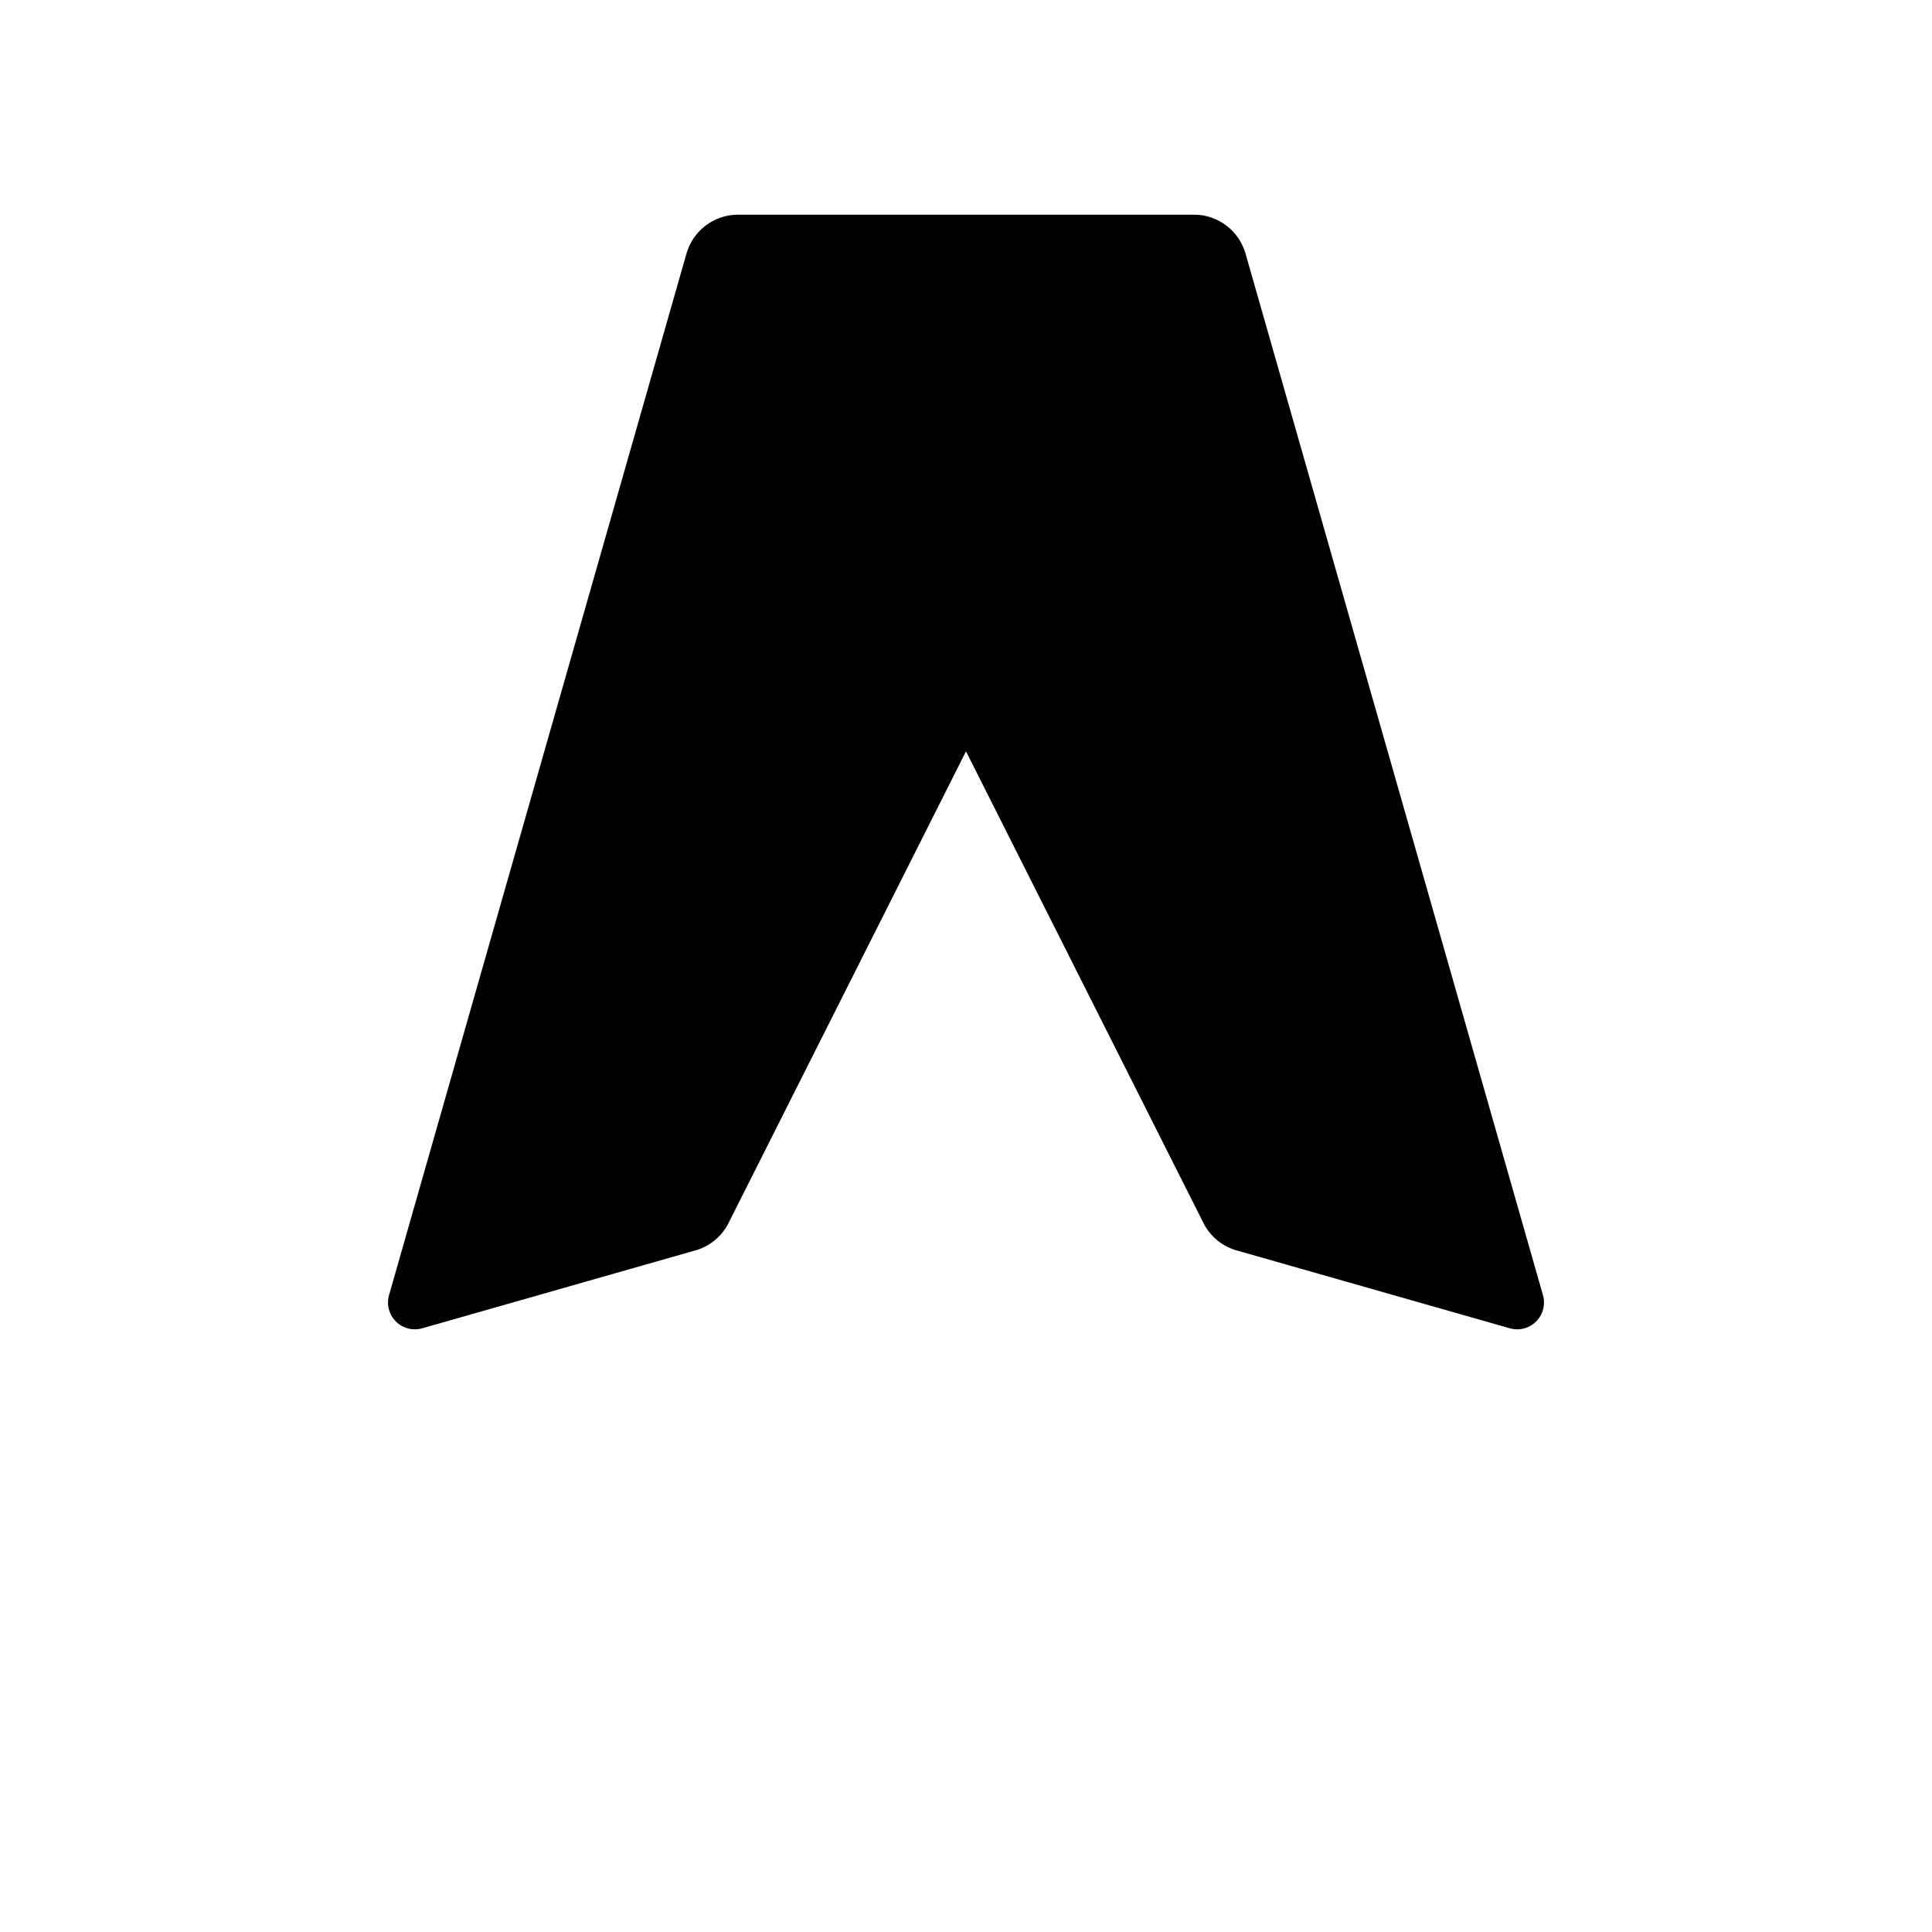
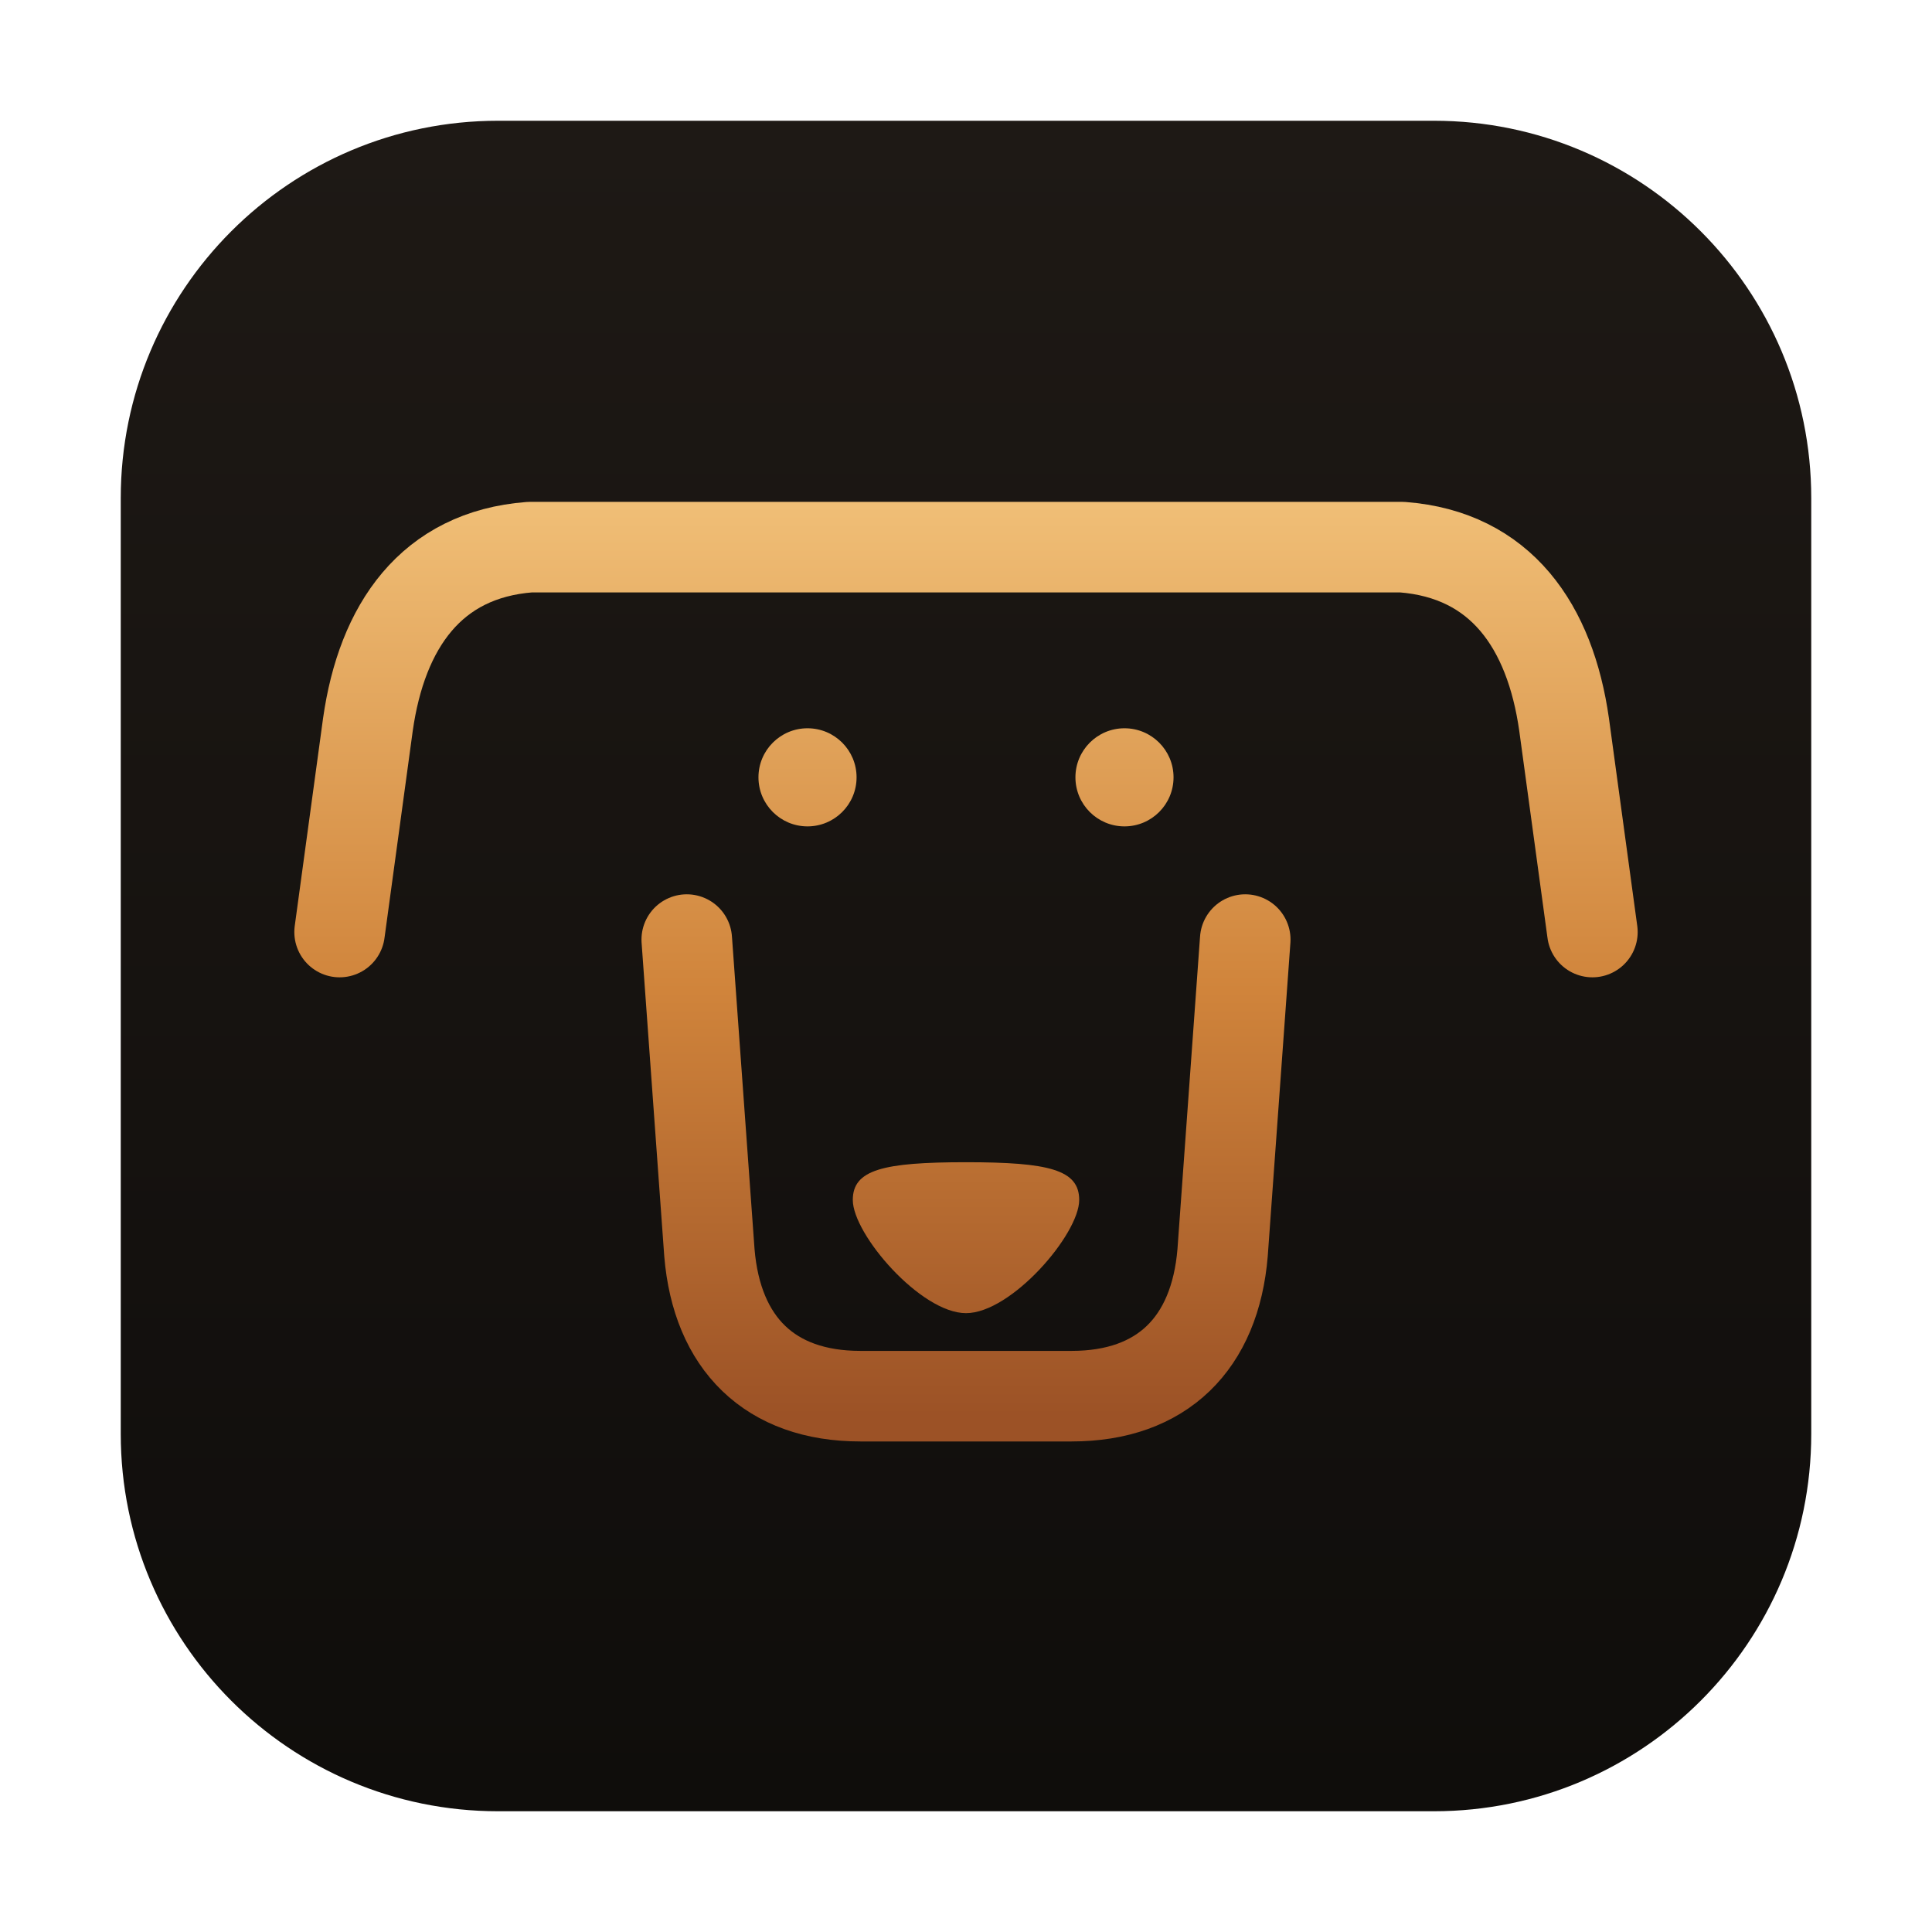
- <svg xmlns="http://www.w3.org/2000/svg" fill="none" viewBox="0 0 36 36">
-   <path fill="#000" d="M22.25 4h-8.5a1 1 0 0 0-.96.73l-5.54 19.4a.5.5 0 0 0 .62.62l5.05-1.44a1 1 0 0 0 .67-.55L18 14l4.41 8.76a1 1 0 0 0 .67.55l5.05 1.44a.5.5 0 0 0 .62-.62l-5.54-19.4a1 1 0 0 0-.96-.73Z" />
+ <svg xmlns="http://www.w3.org/2000/svg" viewBox="0 0 512 512">
+   <defs>
+     <linearGradient id="tile" x1="0" y1="0" x2="0" y2="1">
+       <stop offset="0" stop-color="#1e1915" />
+       <stop offset="1" stop-color="#0f0d0b" />
+     </linearGradient>
+     <linearGradient id="coat" gradientUnits="userSpaceOnUse" x1="0" y1="125" x2="0" y2="375">
+       <stop offset="0" stop-color="#f2c27a" />
+       <stop offset="0.55" stop-color="#d0843b" />
+       <stop offset="1" stop-color="#9c5226" />
+     </linearGradient>
+   </defs>
+   <rect x="32" y="32" width="448" height="448" rx="100" fill="url(#tile)" />
+   <g fill="none" stroke="url(#coat)" stroke-width="24" stroke-linecap="round" stroke-linejoin="round">
+     <path d="M90 247 L 97.5 192 C 101.2 166, 114.2 147, 140.4 145 L 256 145 L 371.6 145 C 397.8 147, 410.8 166, 414.5 192 L 422 247" />
+     <path d="M182 249 L 188 332 C 190 356, 204 370, 228 370 L 284 370 C 308 370, 322 356, 324 332 L 330 249" />
+   </g>
+   <g fill="url(#coat)">
+     <circle cx="214" cy="206" r="13" />
+     <circle cx="298" cy="206" r="13" />
+     <path d="M226.0 318 C 226.0 310, 234.0 308, 256 308 C 278.0 308, 286.0 310, 286.0 318 C 286.0 327.1, 268.0 348, 256 348 C 244.0 348, 226.0 327.1, 226.0 318 Z" />
+   </g>
</svg>
